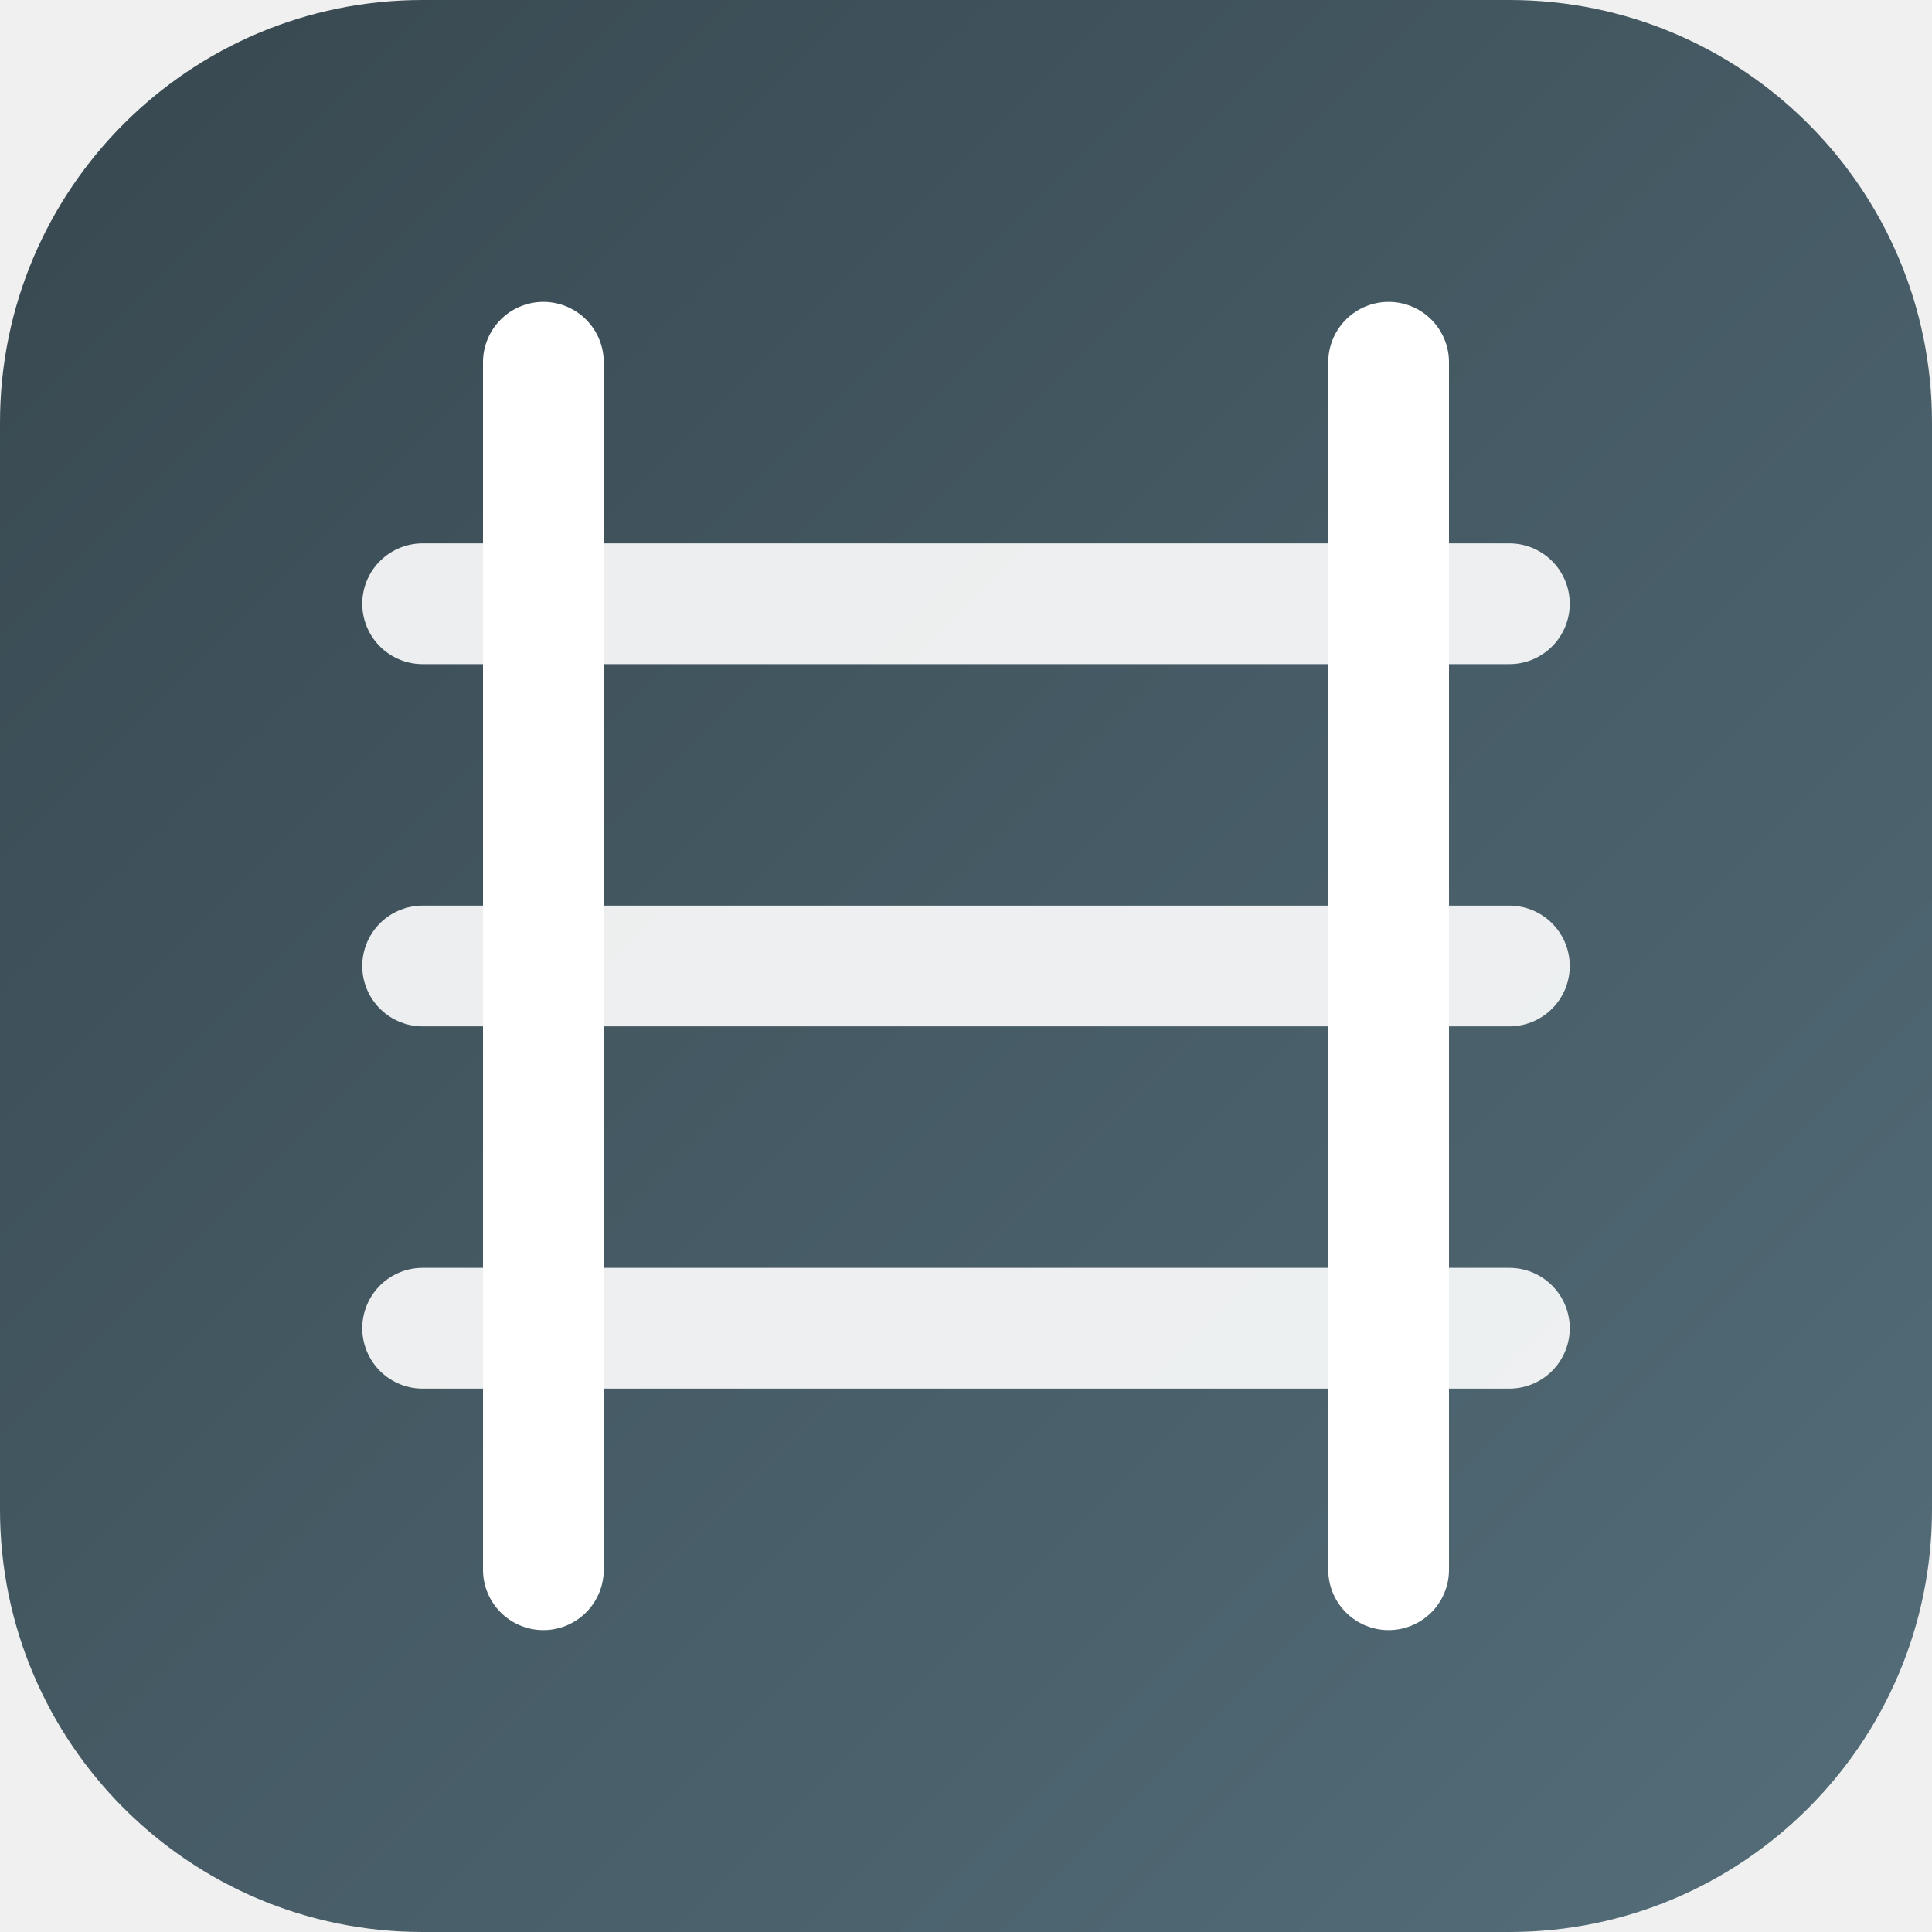
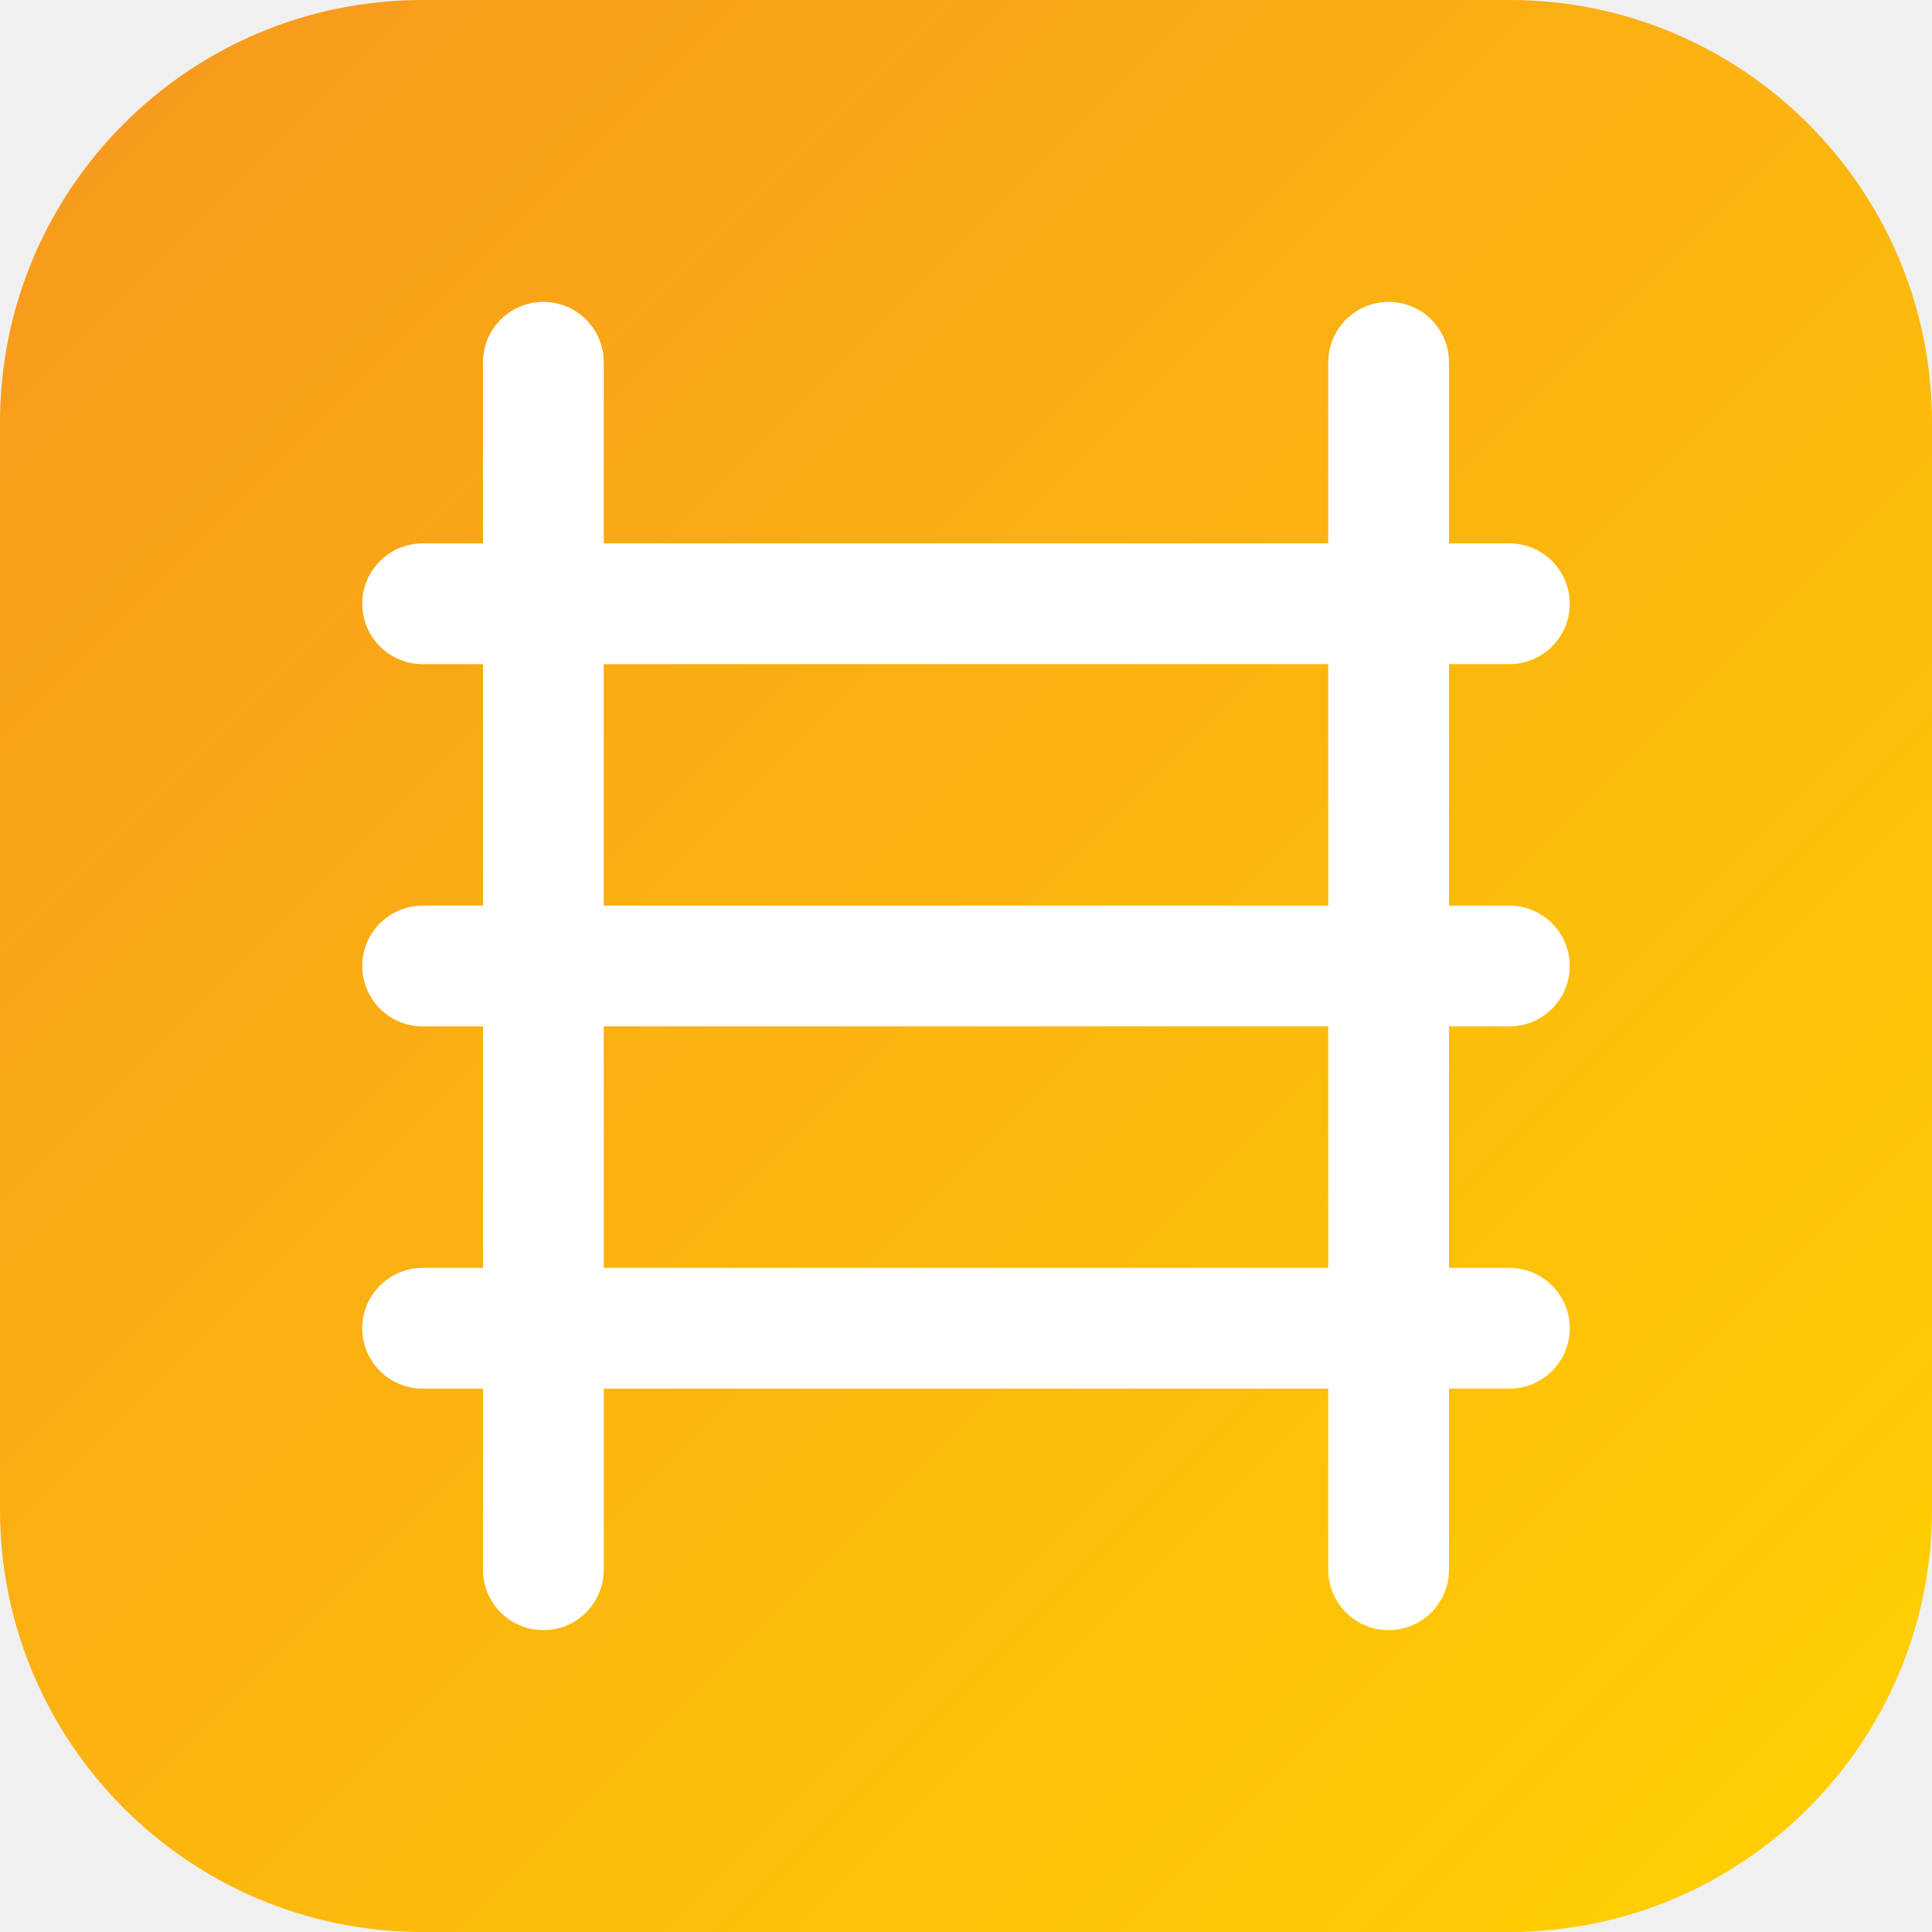
<svg xmlns="http://www.w3.org/2000/svg" viewBox="0 0 64 64">
  <defs>
    <linearGradient id="g" x1="0" y1="0" x2="1" y2="1">
-       <stop offset="0" stop-color="#37474F" />
-       <stop offset="1" stop-color="#546E7A" />
+       <stop offset="0" stop-color="#F7971E" />
+       <stop offset="1" stop-color="#FFD200" />
    </linearGradient>
  </defs>
  <rect width="64" height="64" rx="14" fill="url(#g)" />
  <g stroke="#ffffff" stroke-width="4" stroke-linecap="round">
    <line x1="18" y1="12" x2="18" y2="52" />
    <line x1="46" y1="12" x2="46" y2="52" />
-   </g>
-   <g stroke="#ffffff" stroke-width="4" stroke-linecap="round" opacity="0.9">
    <line x1="14" y1="20" x2="50" y2="20" />
    <line x1="14" y1="32" x2="50" y2="32" />
    <line x1="14" y1="44" x2="50" y2="44" />
  </g>
</svg>
